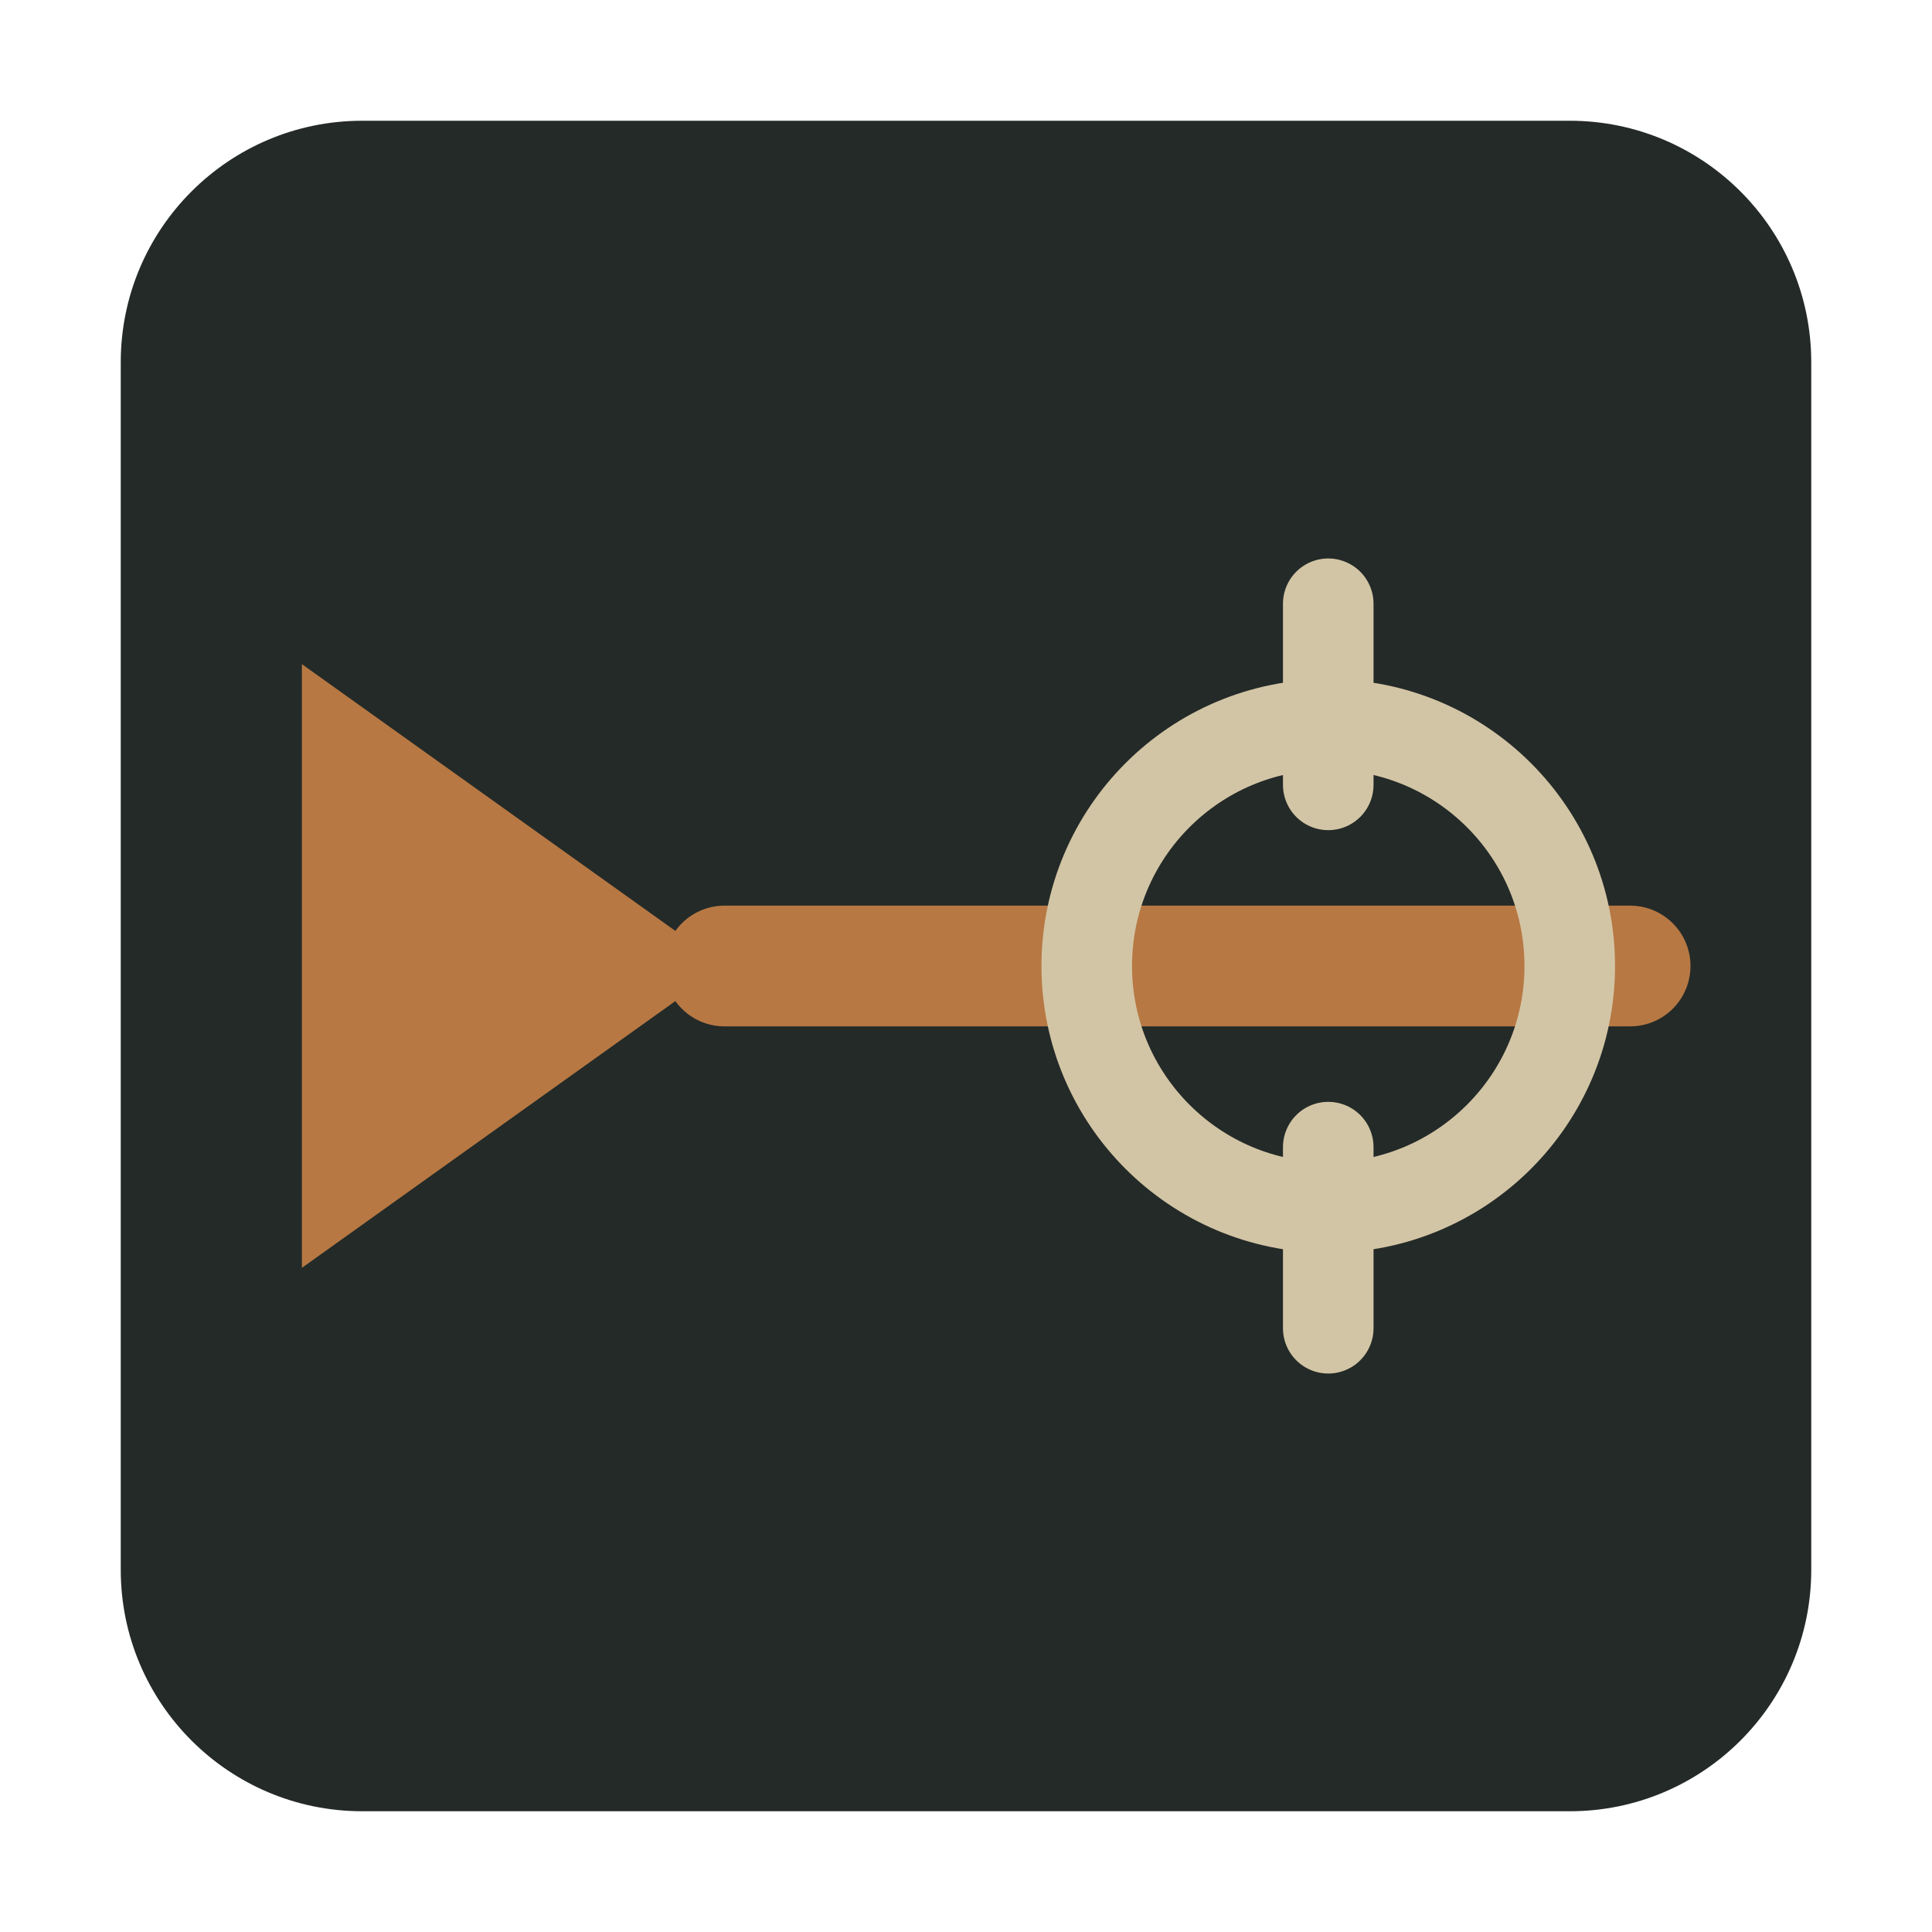
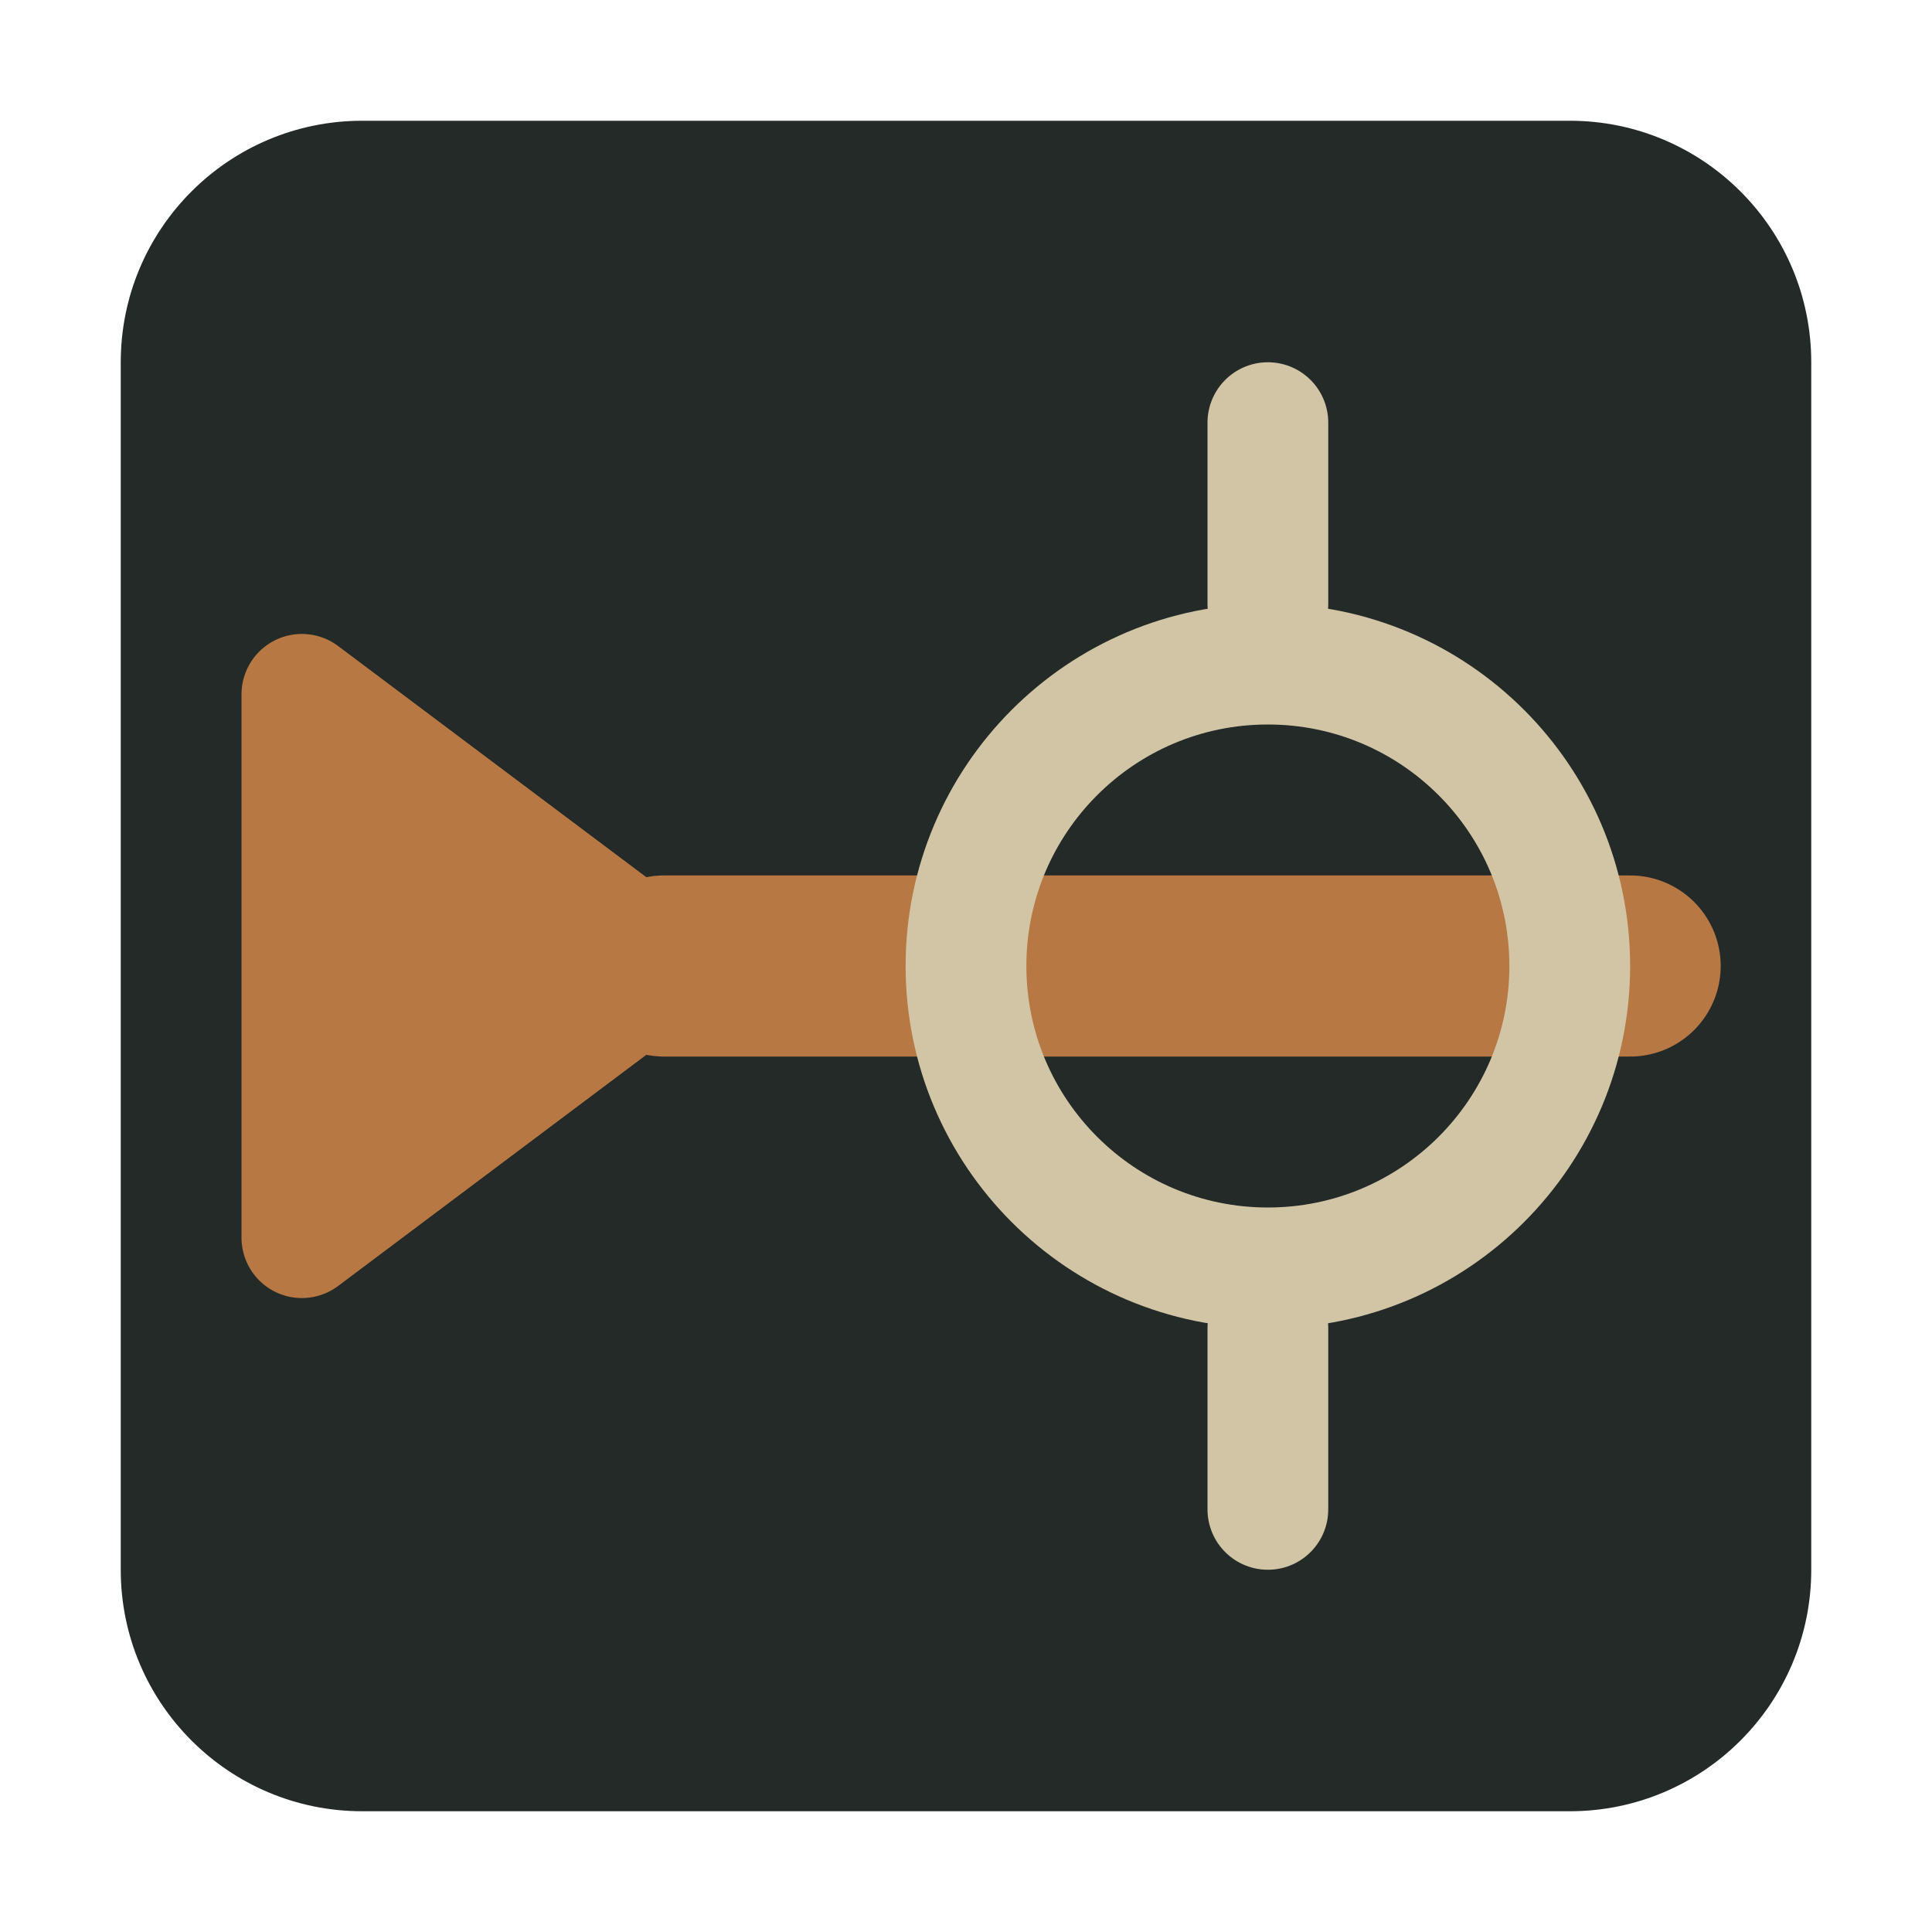
<svg xmlns="http://www.w3.org/2000/svg" viewBox="0 0 64 64">
  <rect x="4" y="4" width="56" height="56" rx="8" fill="#242a28" />
-   <path d="M10 22L24 32L10 42Z" fill="#b77843" />
-   <line x1="24" y1="32" x2="54" y2="32" stroke="#b77843" stroke-width="4" stroke-linecap="round" />
-   <circle cx="44" cy="32" r="8" fill="none" stroke="#d2c5a5" stroke-width="3" />
-   <line x1="44" y1="20" x2="44" y2="26" stroke="#d2c5a5" stroke-width="3" stroke-linecap="round" />
-   <line x1="44" y1="38" x2="44" y2="44" stroke="#d2c5a5" stroke-width="3" stroke-linecap="round" />
+   <path d="M10 23 L22 32 L10 41 Z" fill="#b77843" stroke="#b77843" stroke-width="4" stroke-linecap="round" stroke-linejoin="round" />
+   <line x1="22" y1="32" x2="54" y2="32" stroke="#b77843" stroke-width="6" stroke-linecap="round" />
+   <circle cx="42" cy="32" r="10" fill="none" stroke="#d2c5a5" stroke-width="4" />
+   <line x1="42" y1="14" x2="42" y2="20" stroke="#d2c5a5" stroke-width="4" stroke-linecap="round" />
+   <line x1="42" y1="44" x2="42" y2="50" stroke="#d2c5a5" stroke-width="4" stroke-linecap="round" />
</svg>
